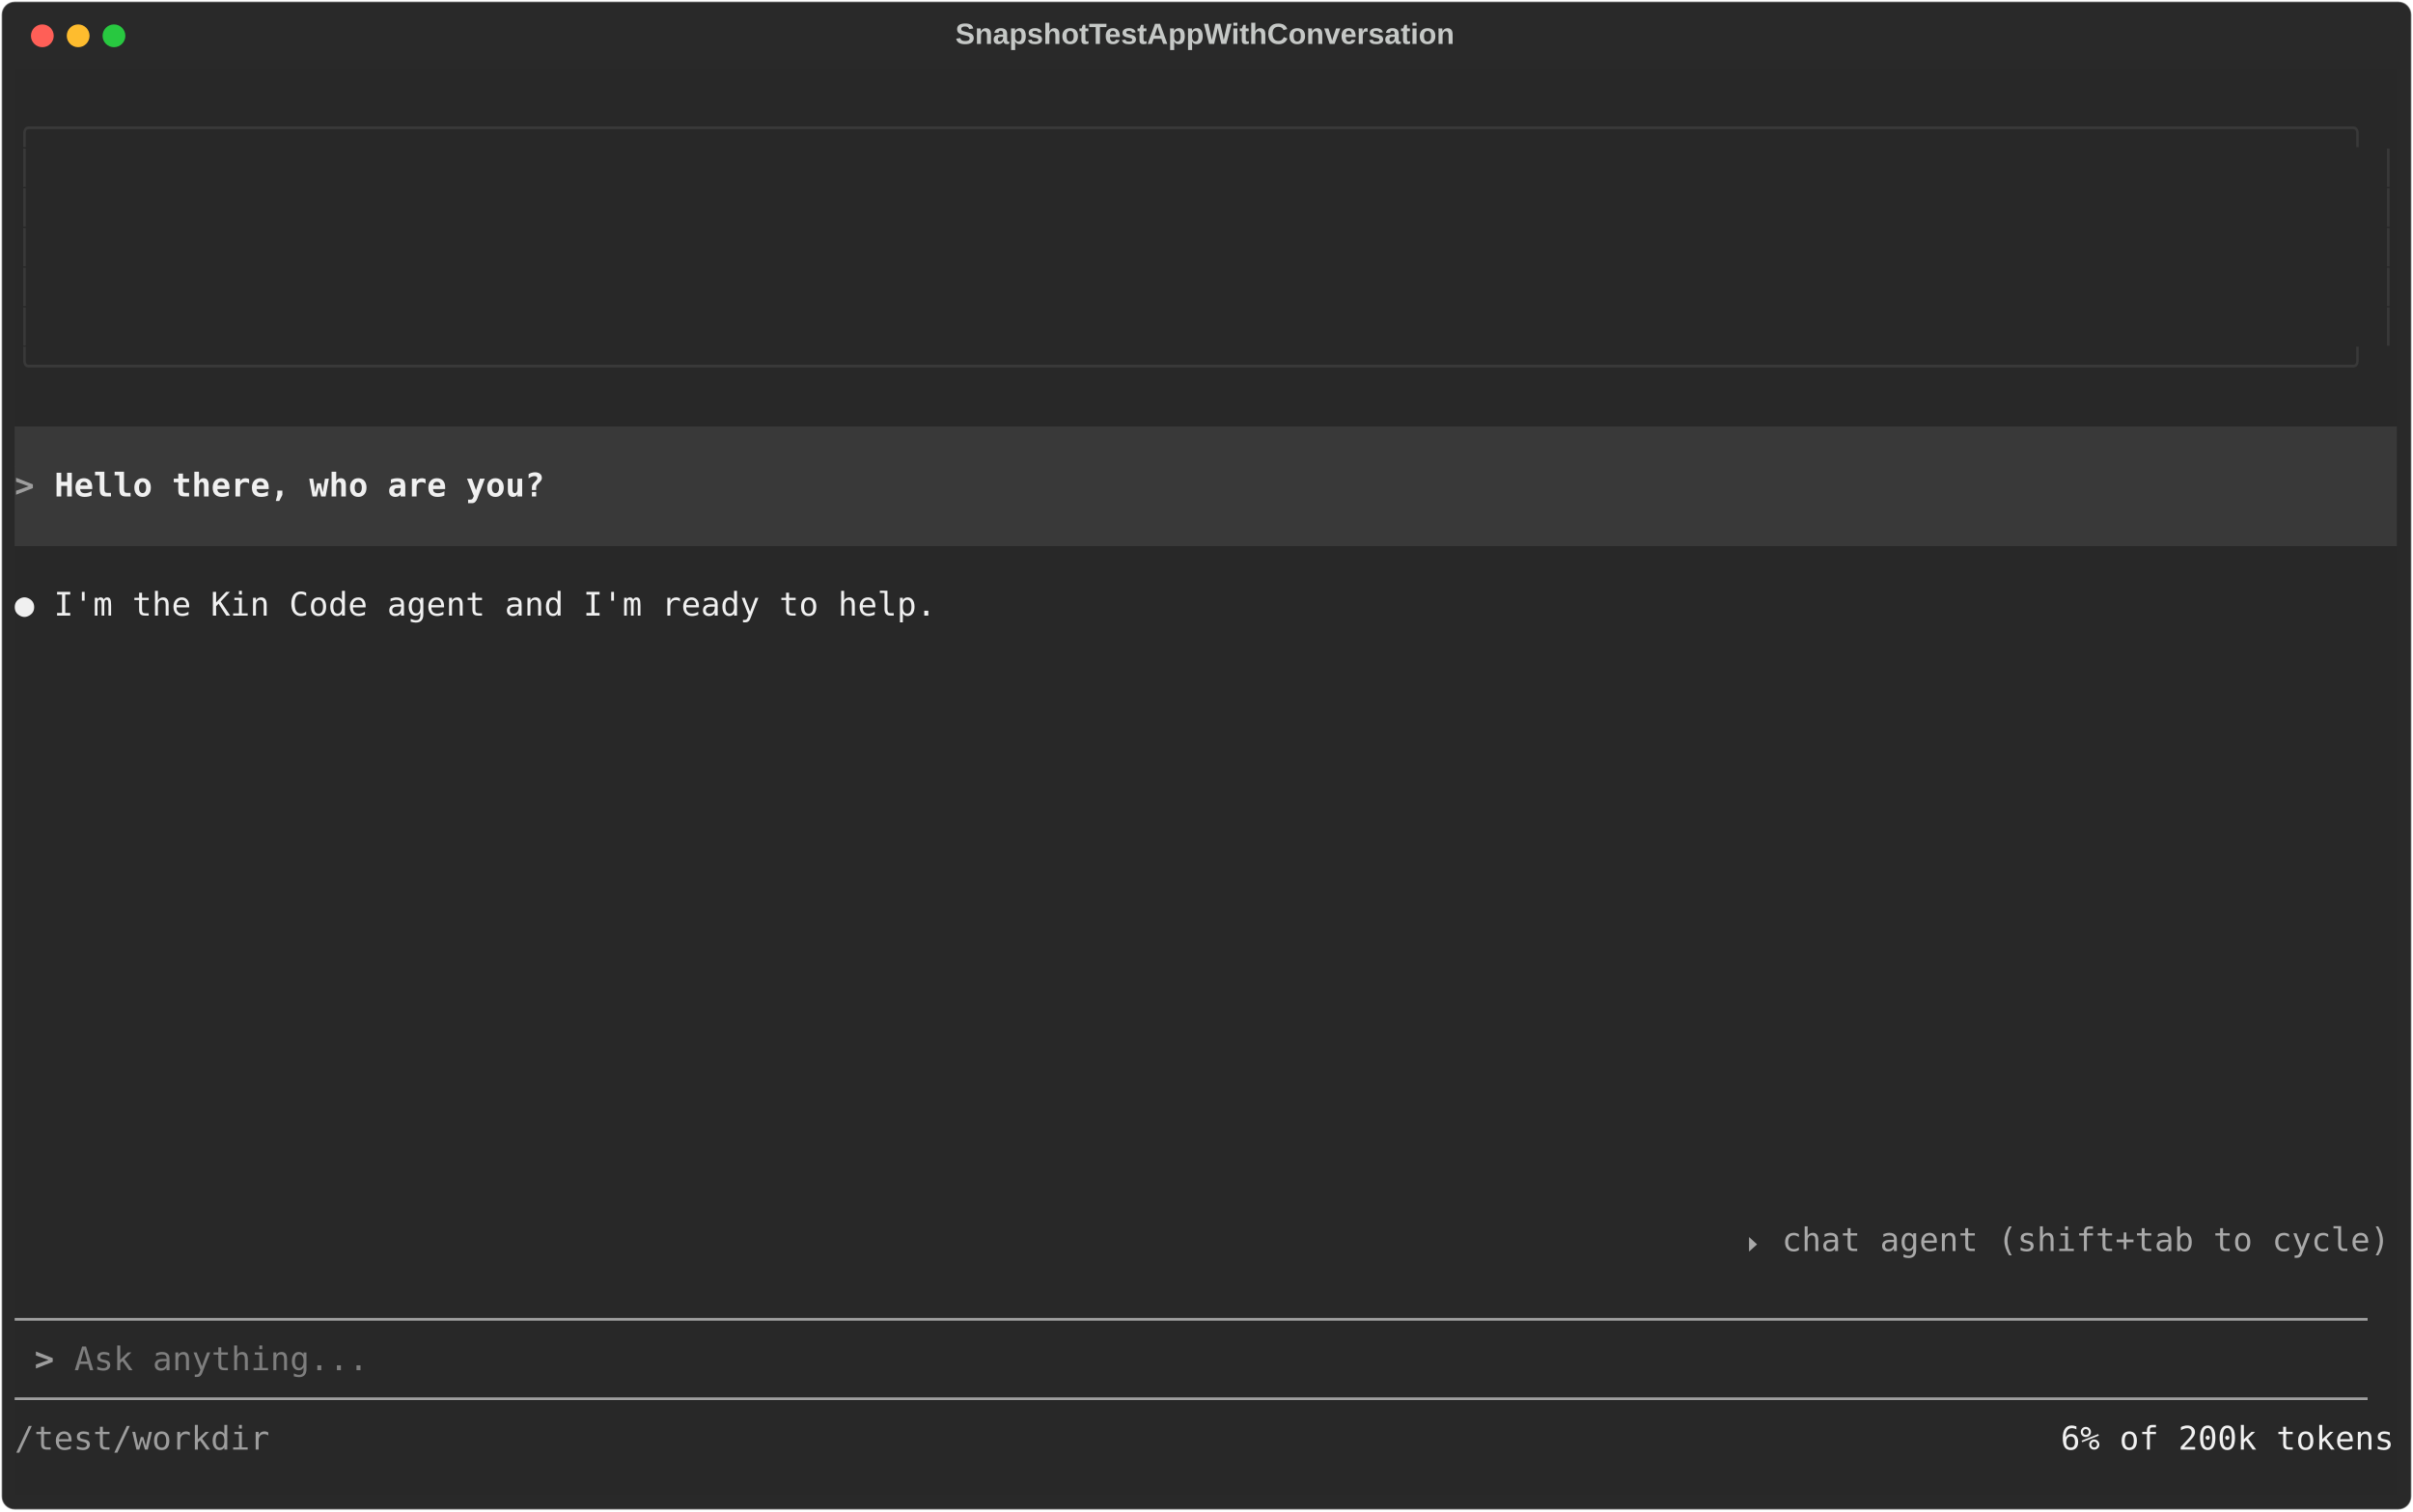
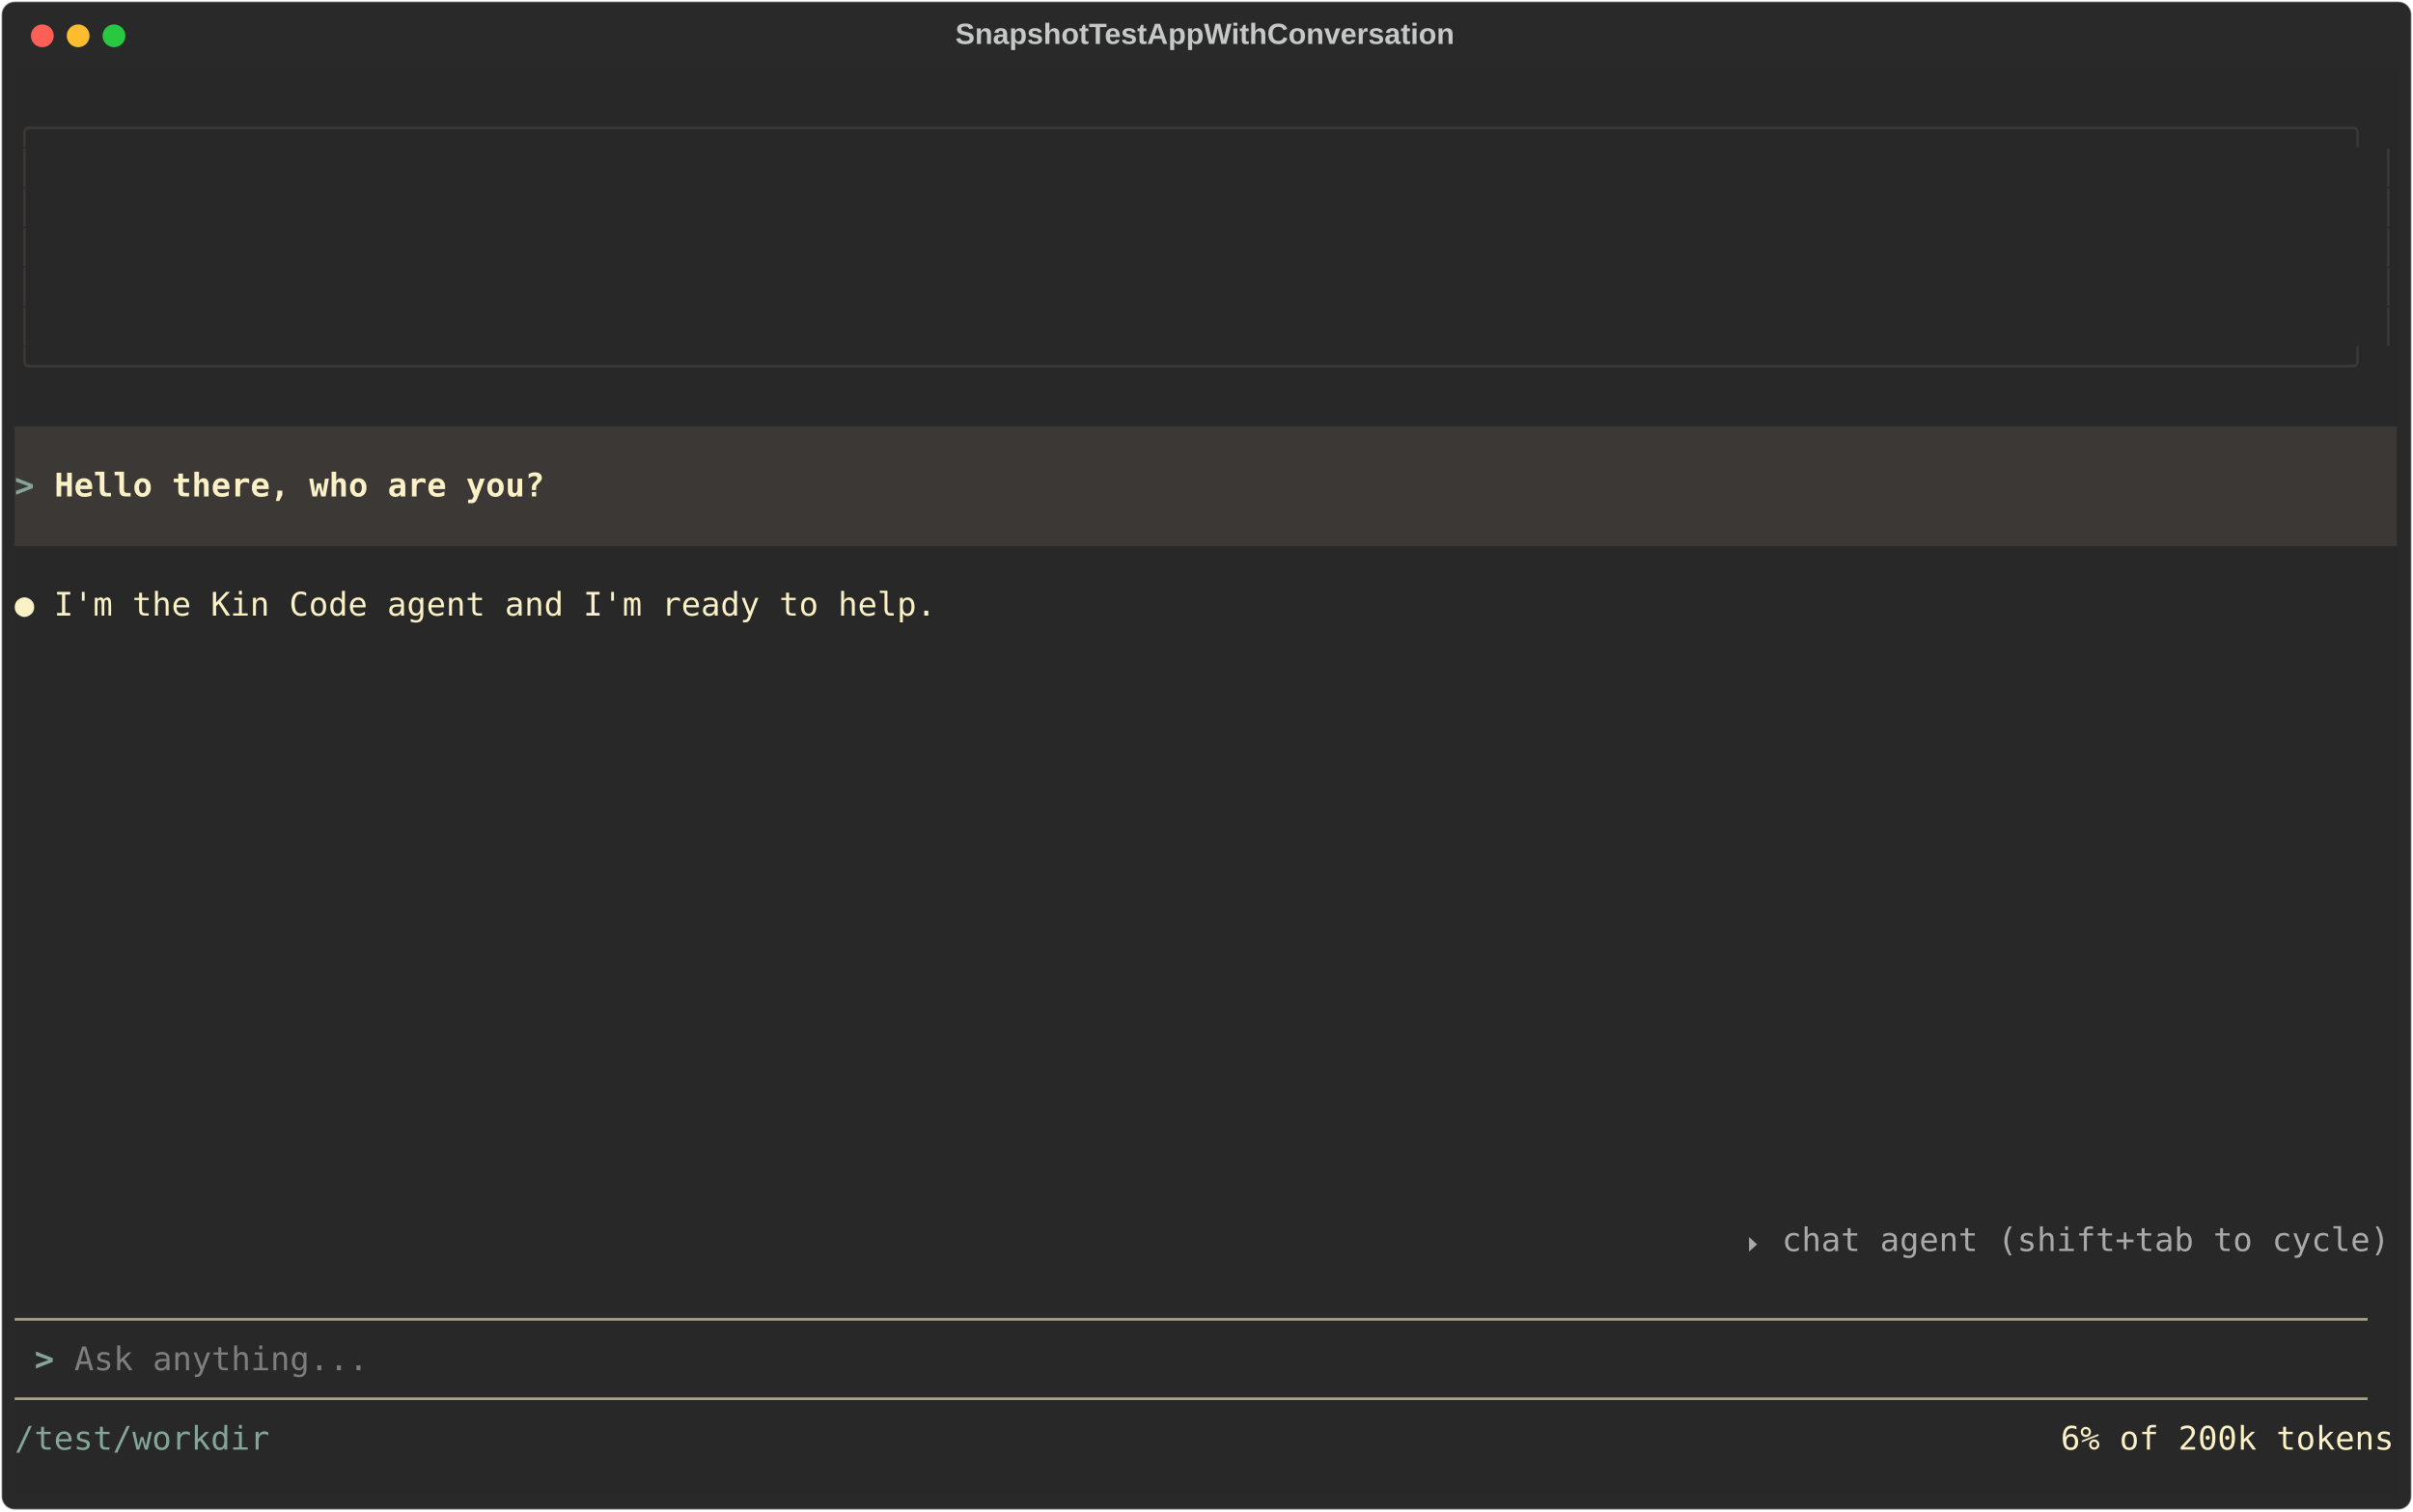
<svg xmlns="http://www.w3.org/2000/svg" class="rich-terminal" viewBox="0 0 1482 928.4">
  <style>

    @font-face {
        font-family: "Fira Code";
        src: local("FiraCode-Regular"),
                url("https://cdnjs.cloudflare.com/ajax/libs/firacode/6.2.0/woff2/FiraCode-Regular.woff2") format("woff2"),
                url("https://cdnjs.cloudflare.com/ajax/libs/firacode/6.2.0/woff/FiraCode-Regular.woff") format("woff");
        font-style: normal;
        font-weight: 400;
    }
    @font-face {
        font-family: "Fira Code";
        src: local("FiraCode-Bold"),
                url("https://cdnjs.cloudflare.com/ajax/libs/firacode/6.2.0/woff2/FiraCode-Bold.woff2") format("woff2"),
                url("https://cdnjs.cloudflare.com/ajax/libs/firacode/6.2.0/woff/FiraCode-Bold.woff") format("woff");
        font-style: bold;
        font-weight: 700;
    }

    .terminal-matrix {
        font-family: Fira Code, monospace;
        font-size: 20px;
        line-height: 24.4px;
        font-variant-east-asian: full-width;
    }

    .terminal-title {
        font-size: 18px;
        font-weight: bold;
        font-family: arial;
    }

    .terminal-r1 { fill: #c5c8c6 }
- .terminal-r2 { fill: #393939 }
- .terminal-r3 { fill: #f0f0f0 }
- .terminal-r4 { fill: #9d9d9d;font-weight: bold }
- .terminal-r5 { fill: #f0f0f0;font-weight: bold }
+ .terminal-r2 { fill: #3c3836 }
+ .terminal-r3 { fill: #fbf1c7 }
+ .terminal-r4 { fill: #85a598;font-weight: bold }
+ .terminal-r5 { fill: #fbf1c7;font-weight: bold }
.terminal-r6 { fill: #a9a9a9 }
- .terminal-r7 { fill: #9f9f9f }
+ .terminal-r7 { fill: #a6a087 }
.terminal-r8 { fill: #7e7e7e }
- .terminal-r9 { fill: #9d9d9d }
+ .terminal-r9 { fill: #85a598 }
    </style>
  <defs>
    <clipPath id="terminal-clip-terminal">
      <rect x="0" y="0" width="1463.0" height="877.4" />
    </clipPath>
    <clipPath id="terminal-line-0">
      <rect x="0" y="1.5" width="1464" height="24.65" />
    </clipPath>
    <clipPath id="terminal-line-1">
      <rect x="0" y="25.9" width="1464" height="24.65" />
    </clipPath>
    <clipPath id="terminal-line-2">
      <rect x="0" y="50.3" width="1464" height="24.65" />
    </clipPath>
    <clipPath id="terminal-line-3">
      <rect x="0" y="74.7" width="1464" height="24.65" />
    </clipPath>
    <clipPath id="terminal-line-4">
      <rect x="0" y="99.1" width="1464" height="24.65" />
    </clipPath>
    <clipPath id="terminal-line-5">
      <rect x="0" y="123.5" width="1464" height="24.65" />
    </clipPath>
    <clipPath id="terminal-line-6">
      <rect x="0" y="147.9" width="1464" height="24.65" />
    </clipPath>
    <clipPath id="terminal-line-7">
      <rect x="0" y="172.3" width="1464" height="24.65" />
    </clipPath>
    <clipPath id="terminal-line-8">
      <rect x="0" y="196.7" width="1464" height="24.65" />
    </clipPath>
    <clipPath id="terminal-line-9">
      <rect x="0" y="221.1" width="1464" height="24.65" />
    </clipPath>
    <clipPath id="terminal-line-10">
      <rect x="0" y="245.5" width="1464" height="24.65" />
    </clipPath>
    <clipPath id="terminal-line-11">
      <rect x="0" y="269.9" width="1464" height="24.65" />
    </clipPath>
    <clipPath id="terminal-line-12">
      <rect x="0" y="294.3" width="1464" height="24.65" />
    </clipPath>
    <clipPath id="terminal-line-13">
      <rect x="0" y="318.7" width="1464" height="24.65" />
    </clipPath>
    <clipPath id="terminal-line-14">
      <rect x="0" y="343.1" width="1464" height="24.65" />
    </clipPath>
    <clipPath id="terminal-line-15">
      <rect x="0" y="367.5" width="1464" height="24.65" />
    </clipPath>
    <clipPath id="terminal-line-16">
      <rect x="0" y="391.9" width="1464" height="24.65" />
    </clipPath>
    <clipPath id="terminal-line-17">
      <rect x="0" y="416.3" width="1464" height="24.65" />
    </clipPath>
    <clipPath id="terminal-line-18">
      <rect x="0" y="440.7" width="1464" height="24.65" />
    </clipPath>
    <clipPath id="terminal-line-19">
      <rect x="0" y="465.1" width="1464" height="24.65" />
    </clipPath>
    <clipPath id="terminal-line-20">
      <rect x="0" y="489.5" width="1464" height="24.65" />
    </clipPath>
    <clipPath id="terminal-line-21">
      <rect x="0" y="513.9" width="1464" height="24.65" />
    </clipPath>
    <clipPath id="terminal-line-22">
      <rect x="0" y="538.3" width="1464" height="24.65" />
    </clipPath>
    <clipPath id="terminal-line-23">
      <rect x="0" y="562.7" width="1464" height="24.65" />
    </clipPath>
    <clipPath id="terminal-line-24">
      <rect x="0" y="587.1" width="1464" height="24.65" />
    </clipPath>
    <clipPath id="terminal-line-25">
      <rect x="0" y="611.5" width="1464" height="24.65" />
    </clipPath>
    <clipPath id="terminal-line-26">
      <rect x="0" y="635.9" width="1464" height="24.65" />
    </clipPath>
    <clipPath id="terminal-line-27">
      <rect x="0" y="660.3" width="1464" height="24.65" />
    </clipPath>
    <clipPath id="terminal-line-28">
      <rect x="0" y="684.7" width="1464" height="24.65" />
    </clipPath>
    <clipPath id="terminal-line-29">
      <rect x="0" y="709.1" width="1464" height="24.65" />
    </clipPath>
    <clipPath id="terminal-line-30">
      <rect x="0" y="733.5" width="1464" height="24.65" />
    </clipPath>
    <clipPath id="terminal-line-31">
      <rect x="0" y="757.9" width="1464" height="24.65" />
    </clipPath>
    <clipPath id="terminal-line-32">
      <rect x="0" y="782.3" width="1464" height="24.65" />
    </clipPath>
    <clipPath id="terminal-line-33">
      <rect x="0" y="806.7" width="1464" height="24.65" />
    </clipPath>
    <clipPath id="terminal-line-34">
      <rect x="0" y="831.1" width="1464" height="24.65" />
    </clipPath>
  </defs>
  <rect fill="#292929" stroke="rgba(255,255,255,0.35)" stroke-width="1" x="1" y="1" width="1480" height="926.4" rx="8" />
  <text class="terminal-title" fill="#c5c8c6" text-anchor="middle" x="740" y="27">SnapshotTestAppWithConversation</text>
  <g transform="translate(26,22)">
    <circle cx="0" cy="0" r="7" fill="#ff5f57" />
    <circle cx="22" cy="0" r="7" fill="#febc2e" />
    <circle cx="44" cy="0" r="7" fill="#28c840" />
  </g>
  <g transform="translate(9, 41)" clip-path="url(#terminal-clip-terminal)">
    <rect fill="#282828" x="0" y="1.5" width="1464" height="24.65" shape-rendering="crispEdges" />
    <rect fill="#282828" x="0" y="25.9" width="1464" height="24.65" shape-rendering="crispEdges" />
    <rect fill="#282828" x="0" y="50.3" width="12.2" height="24.65" shape-rendering="crispEdges" />
    <rect fill="#282828" x="12.2" y="50.3" width="1439.6" height="24.65" shape-rendering="crispEdges" />
    <rect fill="#282828" x="1451.8" y="50.3" width="12.2" height="24.65" shape-rendering="crispEdges" />
    <rect fill="#282828" x="0" y="74.7" width="12.2" height="24.65" shape-rendering="crispEdges" />
    <rect fill="#282828" x="12.2" y="74.7" width="1439.6" height="24.65" shape-rendering="crispEdges" />
    <rect fill="#282828" x="1451.8" y="74.7" width="12.2" height="24.65" shape-rendering="crispEdges" />
    <rect fill="#282828" x="0" y="99.1" width="12.2" height="24.65" shape-rendering="crispEdges" />
    <rect fill="#282828" x="12.2" y="99.1" width="707.6" height="24.65" shape-rendering="crispEdges" />
    <rect fill="#282828" x="719.8" y="99.1" width="12.2" height="24.65" shape-rendering="crispEdges" />
    <rect fill="#282828" x="732" y="99.1" width="719.8" height="24.65" shape-rendering="crispEdges" />
    <rect fill="#282828" x="1451.8" y="99.1" width="12.2" height="24.65" shape-rendering="crispEdges" />
    <rect fill="#282828" x="0" y="123.5" width="12.2" height="24.65" shape-rendering="crispEdges" />
    <rect fill="#282828" x="12.2" y="123.5" width="1439.6" height="24.65" shape-rendering="crispEdges" />
    <rect fill="#282828" x="1451.8" y="123.5" width="12.2" height="24.65" shape-rendering="crispEdges" />
    <rect fill="#282828" x="0" y="147.9" width="12.2" height="24.65" shape-rendering="crispEdges" />
    <rect fill="#282828" x="12.2" y="147.9" width="1439.6" height="24.65" shape-rendering="crispEdges" />
    <rect fill="#282828" x="1451.8" y="147.9" width="12.2" height="24.65" shape-rendering="crispEdges" />
    <rect fill="#282828" x="0" y="172.3" width="1464" height="24.65" shape-rendering="crispEdges" />
    <rect fill="#282828" x="0" y="196.7" width="1464" height="24.65" shape-rendering="crispEdges" />
-     <rect fill="#393939" x="0" y="221.1" width="1464" height="24.65" shape-rendering="crispEdges" />
-     <rect fill="#393939" x="0" y="245.5" width="24.4" height="24.65" shape-rendering="crispEdges" />
-     <rect fill="#393939" x="24.4" y="245.5" width="305" height="24.65" shape-rendering="crispEdges" />
-     <rect fill="#393939" x="329.4" y="245.5" width="1134.6" height="24.65" shape-rendering="crispEdges" />
-     <rect fill="#393939" x="0" y="269.9" width="1464" height="24.65" shape-rendering="crispEdges" />
+     <rect fill="#3c3836" x="0" y="221.1" width="1464" height="24.65" shape-rendering="crispEdges" />
+     <rect fill="#3c3836" x="0" y="245.5" width="24.4" height="24.65" shape-rendering="crispEdges" />
+     <rect fill="#3c3836" x="24.4" y="245.5" width="305" height="24.65" shape-rendering="crispEdges" />
+     <rect fill="#3c3836" x="329.4" y="245.5" width="1134.6" height="24.65" shape-rendering="crispEdges" />
+     <rect fill="#3c3836" x="0" y="269.9" width="1464" height="24.65" shape-rendering="crispEdges" />
    <rect fill="#282828" x="0" y="294.3" width="1464" height="24.65" shape-rendering="crispEdges" />
    <rect fill="#282828" x="0" y="318.7" width="573.4" height="24.65" shape-rendering="crispEdges" />
    <rect fill="#282828" x="573.4" y="318.7" width="890.6" height="24.65" shape-rendering="crispEdges" />
    <rect fill="#282828" x="0" y="343.1" width="1464" height="24.65" shape-rendering="crispEdges" />
    <rect fill="#282828" x="0" y="367.5" width="1464" height="24.65" shape-rendering="crispEdges" />
    <rect fill="#282828" x="0" y="391.9" width="1464" height="24.65" shape-rendering="crispEdges" />
    <rect fill="#282828" x="0" y="416.3" width="1464" height="24.65" shape-rendering="crispEdges" />
    <rect fill="#282828" x="0" y="440.7" width="1464" height="24.65" shape-rendering="crispEdges" />
    <rect fill="#282828" x="0" y="465.1" width="1464" height="24.65" shape-rendering="crispEdges" />
    <rect fill="#282828" x="0" y="489.5" width="1464" height="24.65" shape-rendering="crispEdges" />
    <rect fill="#282828" x="0" y="513.9" width="1464" height="24.65" shape-rendering="crispEdges" />
    <rect fill="#282828" x="0" y="538.3" width="1464" height="24.65" shape-rendering="crispEdges" />
    <rect fill="#282828" x="0" y="562.7" width="1464" height="24.65" shape-rendering="crispEdges" />
    <rect fill="#282828" x="0" y="587.1" width="1464" height="24.65" shape-rendering="crispEdges" />
    <rect fill="#282828" x="0" y="611.5" width="1464" height="24.65" shape-rendering="crispEdges" />
    <rect fill="#282828" x="0" y="635.9" width="1464" height="24.65" shape-rendering="crispEdges" />
    <rect fill="#282828" x="0" y="660.3" width="1464" height="24.65" shape-rendering="crispEdges" />
    <rect fill="#282828" x="0" y="684.7" width="1464" height="24.65" shape-rendering="crispEdges" />
    <rect fill="#282828" x="0" y="709.1" width="0" height="24.65" shape-rendering="crispEdges" />
    <rect fill="#282828" x="0" y="709.1" width="1061.4" height="24.65" shape-rendering="crispEdges" />
    <rect fill="#282828" x="1061.4" y="709.1" width="402.6" height="24.65" shape-rendering="crispEdges" />
    <rect fill="#282828" x="0" y="733.5" width="0" height="24.65" shape-rendering="crispEdges" />
    <rect fill="#282828" x="0" y="733.5" width="1464" height="24.65" shape-rendering="crispEdges" />
    <rect fill="#282828" x="0" y="757.9" width="1464" height="24.65" shape-rendering="crispEdges" />
    <rect fill="#282828" x="0" y="782.3" width="12.2" height="24.65" shape-rendering="crispEdges" />
    <rect fill="#282828" x="12.2" y="782.3" width="12.2" height="24.65" shape-rendering="crispEdges" />
    <rect fill="#282828" x="24.4" y="782.3" width="12.2" height="24.65" shape-rendering="crispEdges" />
    <rect fill="#282828" x="36.6" y="782.3" width="183" height="24.65" shape-rendering="crispEdges" />
    <rect fill="#282828" x="219.6" y="782.3" width="1244.4" height="24.65" shape-rendering="crispEdges" />
    <rect fill="#282828" x="0" y="806.7" width="1464" height="24.65" shape-rendering="crispEdges" />
    <rect fill="#282828" x="0" y="831.1" width="158.6" height="24.65" shape-rendering="crispEdges" />
    <rect fill="#282828" x="158.6" y="831.1" width="0" height="24.65" shape-rendering="crispEdges" />
    <rect fill="#282828" x="158.6" y="831.1" width="1098" height="24.65" shape-rendering="crispEdges" />
    <rect fill="#282828" x="1256.6" y="831.1" width="207.4" height="24.65" shape-rendering="crispEdges" />
    <rect fill="#282828" x="0" y="855.5" width="1464" height="24.65" shape-rendering="crispEdges" />
    <g class="terminal-matrix">
      <text class="terminal-r1" x="1464" y="20" textLength="12.2" clip-path="url(#terminal-line-0)">
</text>
      <text class="terminal-r2" x="0" y="44.4" textLength="1464" clip-path="url(#terminal-line-1)">╭──────────────────────────────────────────────────────────────────────────────────────────────────────────────────────╮</text>
      <text class="terminal-r1" x="1464" y="44.4" textLength="12.2" clip-path="url(#terminal-line-1)">
</text>
      <text class="terminal-r2" x="0" y="68.8" textLength="12.2" clip-path="url(#terminal-line-2)">│</text>
      <text class="terminal-r2" x="1451.8" y="68.8" textLength="12.2" clip-path="url(#terminal-line-2)">│</text>
      <text class="terminal-r1" x="1464" y="68.8" textLength="12.2" clip-path="url(#terminal-line-2)">
</text>
      <text class="terminal-r2" x="0" y="93.2" textLength="12.2" clip-path="url(#terminal-line-3)">│</text>
      <text class="terminal-r2" x="1451.8" y="93.2" textLength="12.2" clip-path="url(#terminal-line-3)">│</text>
      <text class="terminal-r1" x="1464" y="93.2" textLength="12.2" clip-path="url(#terminal-line-3)">
</text>
      <text class="terminal-r2" x="0" y="117.6" textLength="12.2" clip-path="url(#terminal-line-4)">│</text>
      <text class="terminal-r2" x="1451.8" y="117.6" textLength="12.2" clip-path="url(#terminal-line-4)">│</text>
      <text class="terminal-r1" x="1464" y="117.6" textLength="12.2" clip-path="url(#terminal-line-4)">
</text>
      <text class="terminal-r2" x="0" y="142" textLength="12.2" clip-path="url(#terminal-line-5)">│</text>
      <text class="terminal-r2" x="1451.8" y="142" textLength="12.2" clip-path="url(#terminal-line-5)">│</text>
      <text class="terminal-r1" x="1464" y="142" textLength="12.2" clip-path="url(#terminal-line-5)">
</text>
      <text class="terminal-r2" x="0" y="166.4" textLength="12.2" clip-path="url(#terminal-line-6)">│</text>
      <text class="terminal-r2" x="1451.8" y="166.4" textLength="12.2" clip-path="url(#terminal-line-6)">│</text>
      <text class="terminal-r1" x="1464" y="166.4" textLength="12.2" clip-path="url(#terminal-line-6)">
</text>
      <text class="terminal-r2" x="0" y="190.8" textLength="1464" clip-path="url(#terminal-line-7)">╰──────────────────────────────────────────────────────────────────────────────────────────────────────────────────────╯</text>
      <text class="terminal-r1" x="1464" y="190.8" textLength="12.2" clip-path="url(#terminal-line-7)">
</text>
      <text class="terminal-r1" x="1464" y="215.2" textLength="12.2" clip-path="url(#terminal-line-8)">
</text>
      <text class="terminal-r1" x="1464" y="239.6" textLength="12.2" clip-path="url(#terminal-line-9)">
</text>
      <text class="terminal-r4" x="0" y="264" textLength="24.4" clip-path="url(#terminal-line-10)">&gt; </text>
      <text class="terminal-r5" x="24.4" y="264" textLength="305" clip-path="url(#terminal-line-10)">Hello there, who are you?</text>
      <text class="terminal-r1" x="1464" y="264" textLength="12.2" clip-path="url(#terminal-line-10)">
</text>
      <text class="terminal-r1" x="1464" y="288.4" textLength="12.2" clip-path="url(#terminal-line-11)">
</text>
      <text class="terminal-r1" x="1464" y="312.8" textLength="12.2" clip-path="url(#terminal-line-12)">
</text>
      <text class="terminal-r3" x="0" y="337.2" textLength="573.4" clip-path="url(#terminal-line-13)">● I'm the Kin Code agent and I'm ready to help.</text>
      <text class="terminal-r1" x="1464" y="337.2" textLength="12.2" clip-path="url(#terminal-line-13)">
</text>
      <text class="terminal-r1" x="1464" y="361.6" textLength="12.2" clip-path="url(#terminal-line-14)">
</text>
      <text class="terminal-r1" x="1464" y="386" textLength="12.2" clip-path="url(#terminal-line-15)">
</text>
      <text class="terminal-r1" x="1464" y="410.4" textLength="12.2" clip-path="url(#terminal-line-16)">
</text>
      <text class="terminal-r1" x="1464" y="434.8" textLength="12.2" clip-path="url(#terminal-line-17)">
</text>
      <text class="terminal-r1" x="1464" y="459.2" textLength="12.2" clip-path="url(#terminal-line-18)">
</text>
      <text class="terminal-r1" x="1464" y="483.6" textLength="12.2" clip-path="url(#terminal-line-19)">
</text>
      <text class="terminal-r1" x="1464" y="508" textLength="12.2" clip-path="url(#terminal-line-20)">
</text>
      <text class="terminal-r1" x="1464" y="532.4" textLength="12.2" clip-path="url(#terminal-line-21)">
</text>
      <text class="terminal-r1" x="1464" y="556.8" textLength="12.2" clip-path="url(#terminal-line-22)">
</text>
      <text class="terminal-r1" x="1464" y="581.2" textLength="12.2" clip-path="url(#terminal-line-23)">
</text>
      <text class="terminal-r1" x="1464" y="605.6" textLength="12.2" clip-path="url(#terminal-line-24)">
</text>
      <text class="terminal-r1" x="1464" y="630" textLength="12.2" clip-path="url(#terminal-line-25)">
</text>
      <text class="terminal-r1" x="1464" y="654.4" textLength="12.2" clip-path="url(#terminal-line-26)">
</text>
      <text class="terminal-r1" x="1464" y="678.8" textLength="12.2" clip-path="url(#terminal-line-27)">
</text>
      <text class="terminal-r1" x="1464" y="703.2" textLength="12.2" clip-path="url(#terminal-line-28)">
</text>
      <text class="terminal-r6" x="1061.4" y="727.6" textLength="402.6" clip-path="url(#terminal-line-29)">⏵ chat agent (shift+tab to cycle)</text>
      <text class="terminal-r1" x="1464" y="727.6" textLength="12.2" clip-path="url(#terminal-line-29)">
</text>
      <text class="terminal-r1" x="1464" y="752" textLength="12.2" clip-path="url(#terminal-line-30)">
</text>
      <text class="terminal-r7" x="0" y="776.4" textLength="1464" clip-path="url(#terminal-line-31)">────────────────────────────────────────────────────────────────────────────────────────────────────────────────────────</text>
      <text class="terminal-r1" x="1464" y="776.4" textLength="12.2" clip-path="url(#terminal-line-31)">
</text>
      <text class="terminal-r4" x="12.2" y="800.8" textLength="12.2" clip-path="url(#terminal-line-32)">&gt;</text>
      <text class="terminal-r8" x="36.6" y="800.8" textLength="183" clip-path="url(#terminal-line-32)">Ask anything...</text>
      <text class="terminal-r1" x="1464" y="800.8" textLength="12.2" clip-path="url(#terminal-line-32)">
</text>
      <text class="terminal-r7" x="0" y="825.2" textLength="1464" clip-path="url(#terminal-line-33)">────────────────────────────────────────────────────────────────────────────────────────────────────────────────────────</text>
      <text class="terminal-r1" x="1464" y="825.2" textLength="12.2" clip-path="url(#terminal-line-33)">
</text>
      <text class="terminal-r9" x="0" y="849.6" textLength="158.6" clip-path="url(#terminal-line-34)">/test/workdir</text>
      <text class="terminal-r3" x="1256.6" y="849.6" textLength="207.4" clip-path="url(#terminal-line-34)">6% of 200k tokens</text>
      <text class="terminal-r1" x="1464" y="849.6" textLength="12.2" clip-path="url(#terminal-line-34)">
</text>
    </g>
  </g>
</svg>
